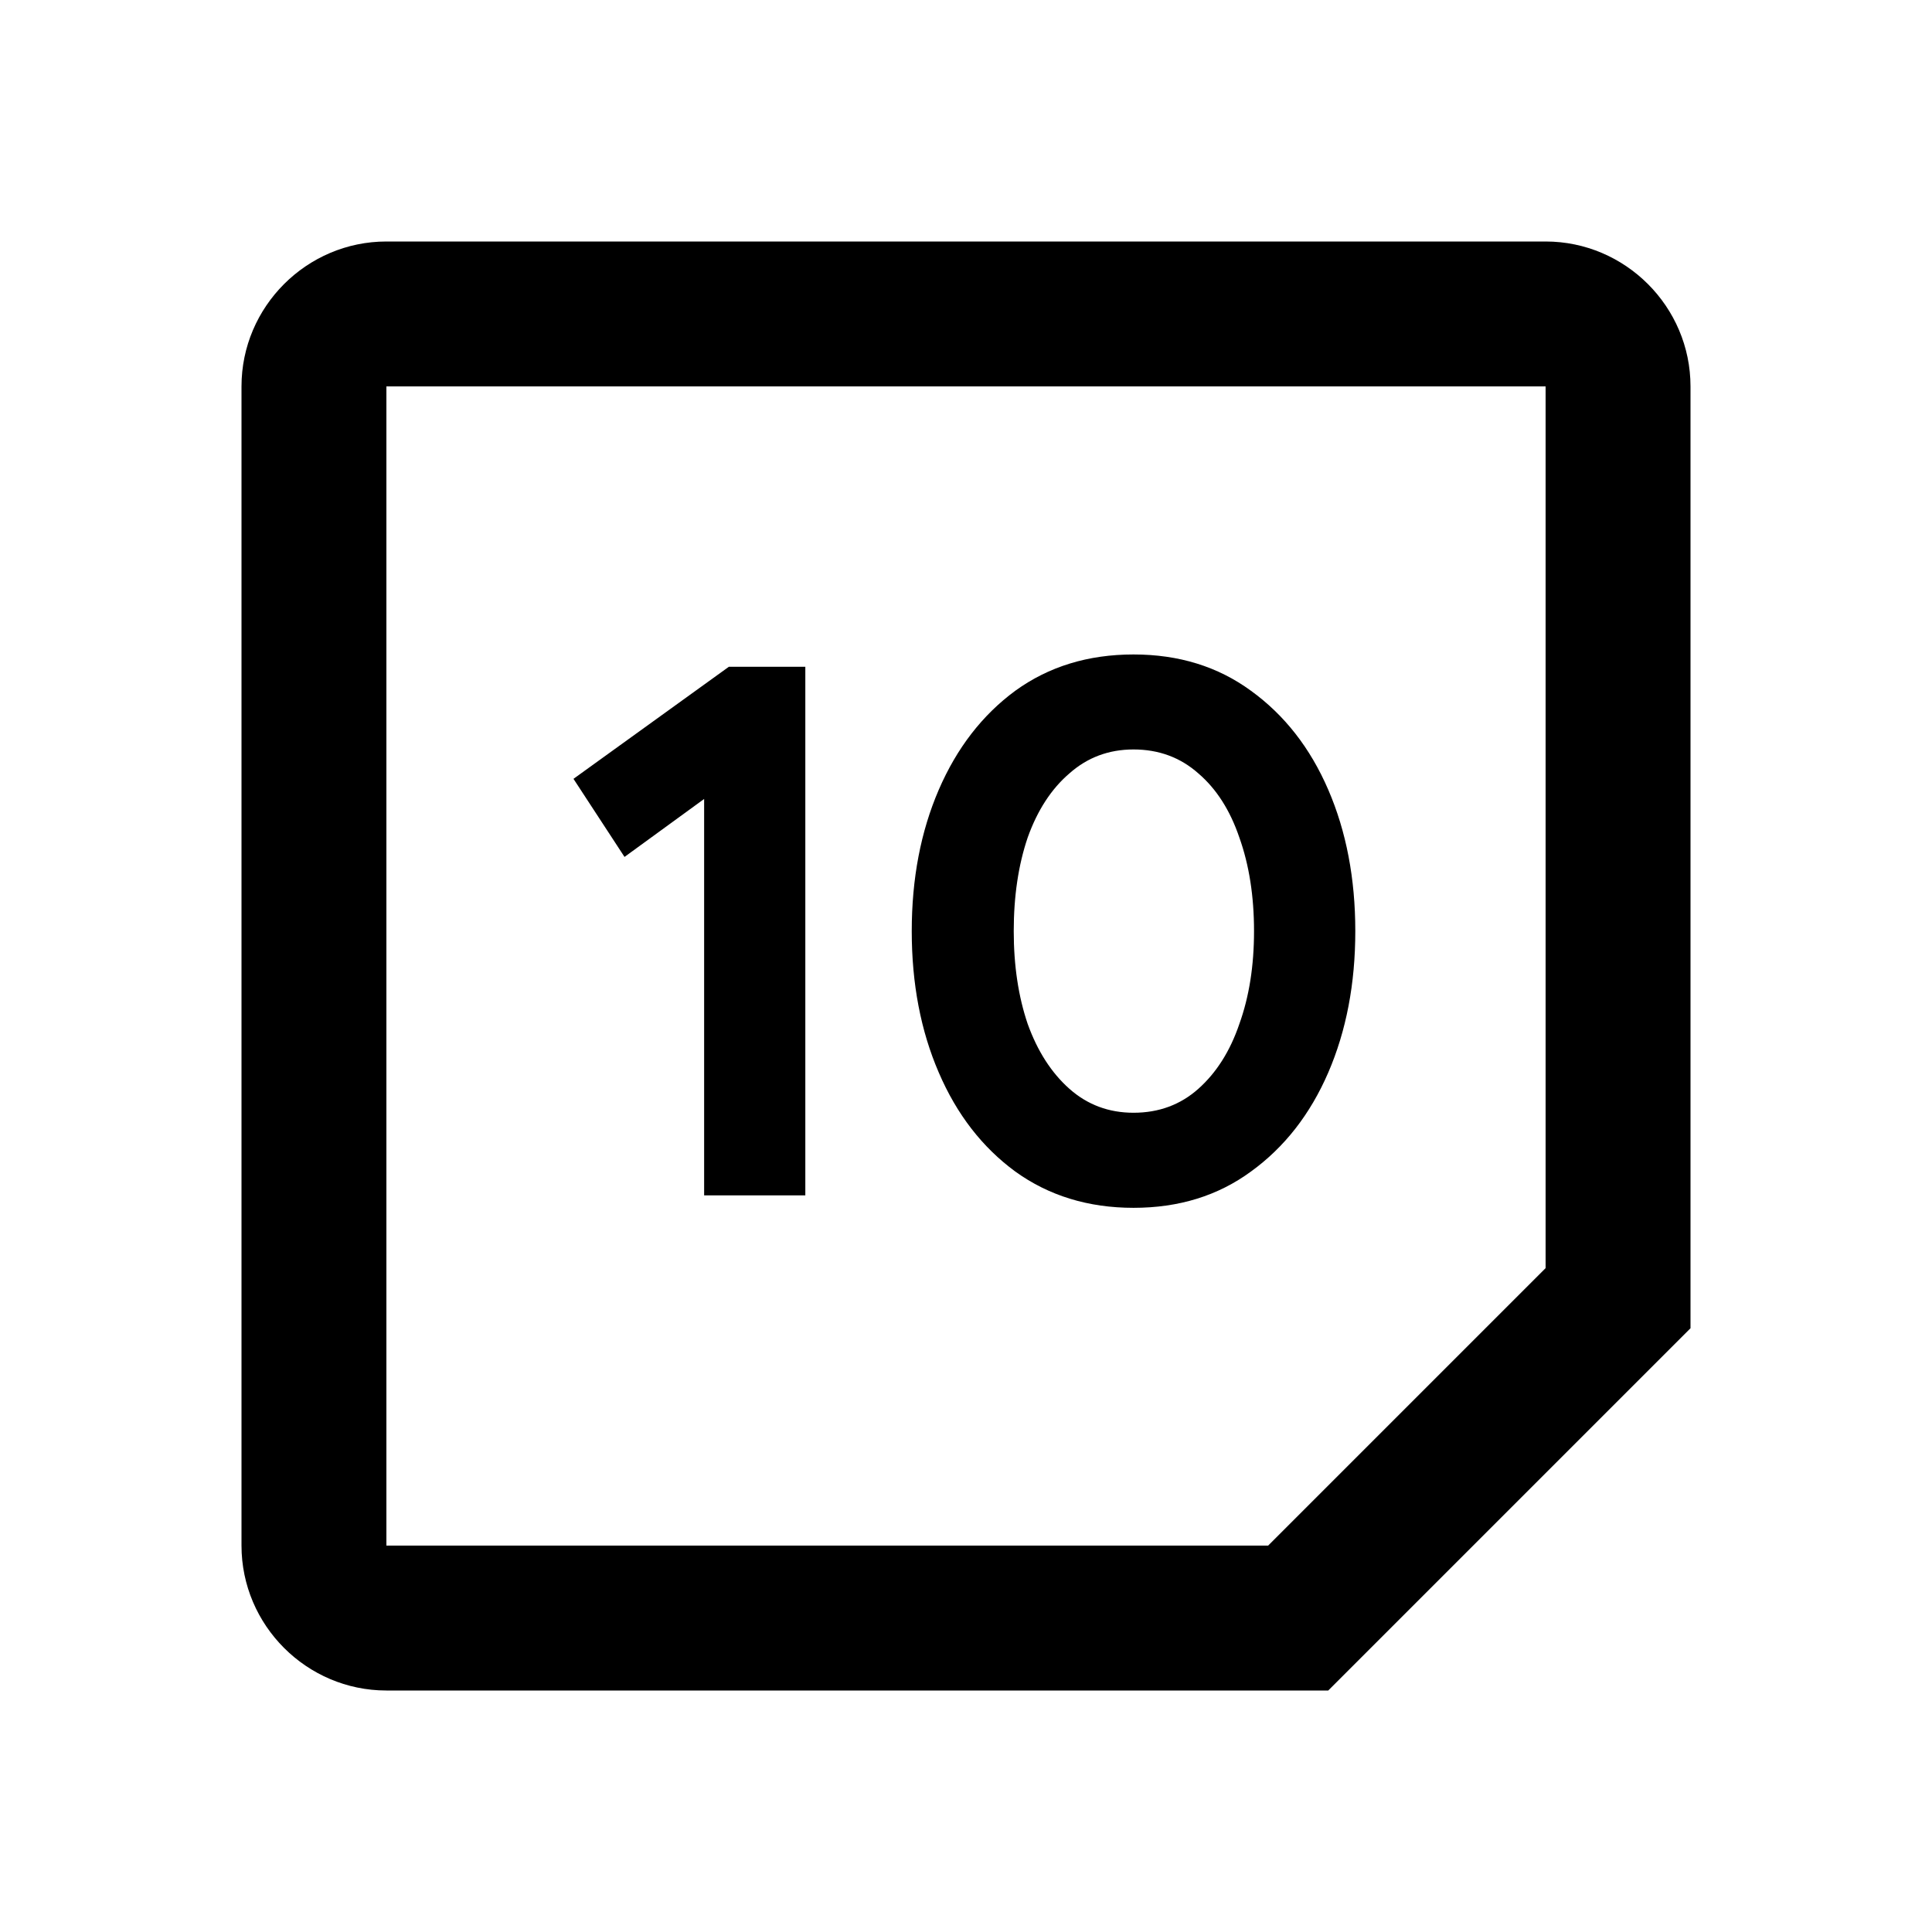
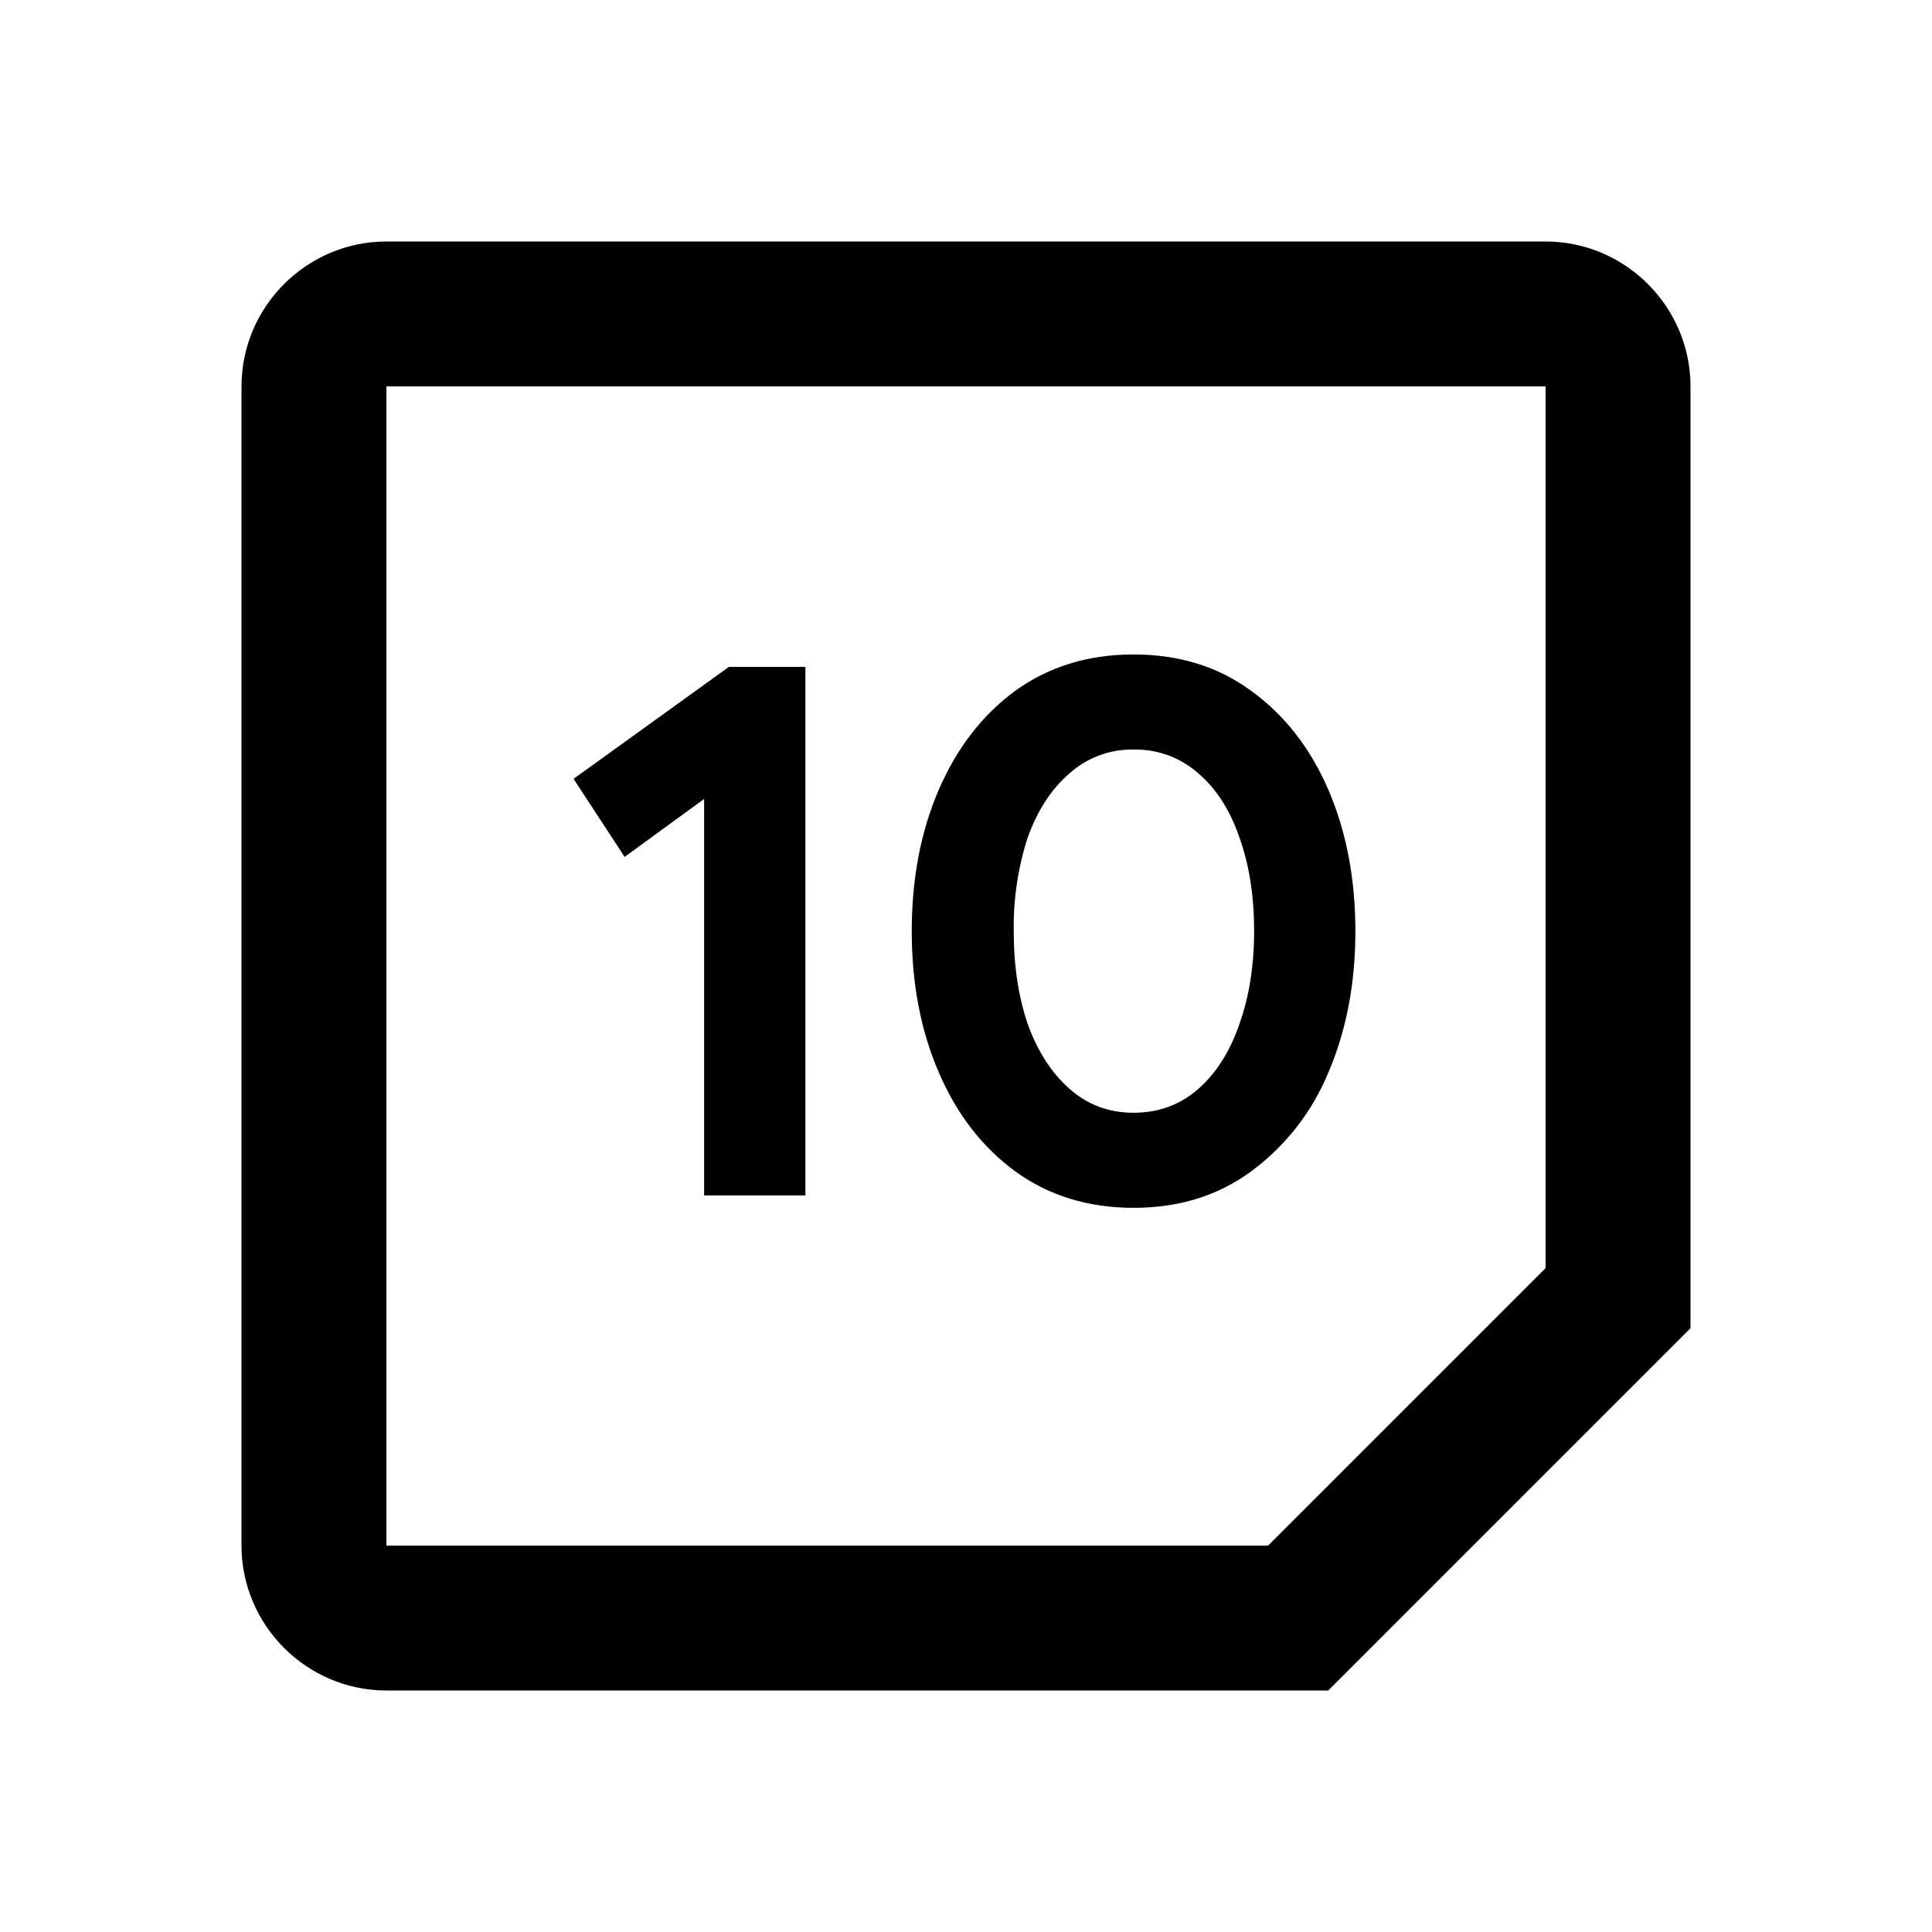
- <svg xmlns="http://www.w3.org/2000/svg" id="Layer_7" data-name="Layer 7" viewBox="0 0 24 24">
-   <path id="path" d="M19.2,15.753l-3.447,3.447H4.8V4.8h14.4V15.753ZM4.8,3c-.99,0-1.8,.81-1.8,1.8v14.4c0,.99,.81,1.8,1.8,1.8h11.7l4.5-4.5V4.8c0-.99-.81-1.8-1.8-1.8H4.8Z" />
-   <path id="path_11" data-name="path 11" d="M8.747,14.85v-4.925l-.989,.72-.634-.97,1.93-1.392h.95v6.566h-1.258Zm5.334,.154c-.563,0-1.053-.151-1.469-.451-.41-.301-.727-.71-.95-1.229-.224-.518-.336-1.104-.336-1.757s.112-1.238,.336-1.757c.224-.518,.541-.928,.95-1.229,.416-.301,.905-.451,1.469-.451s1.049,.151,1.459,.451c.416,.301,.736,.71,.96,1.229,.224,.518,.336,1.104,.336,1.757s-.112,1.238-.336,1.757c-.224,.518-.544,.928-.96,1.229-.41,.301-.896,.451-1.459,.451Zm0-1.181c.314,0,.583-.099,.806-.298s.394-.467,.509-.806c.122-.339,.182-.723,.182-1.152,0-.435-.061-.823-.182-1.162-.115-.339-.285-.605-.509-.797-.224-.199-.493-.298-.806-.298-.307,0-.573,.099-.797,.298-.224,.192-.397,.458-.518,.797-.115,.339-.173,.727-.173,1.162,0,.429,.058,.813,.173,1.152,.122,.339,.295,.608,.518,.806,.224,.199,.49,.298,.797,.298Z" />
+ <svg xmlns="http://www.w3.org/2000/svg" data-name="Layer 7" viewBox="0 0 24 24">
+   <path d="M19.2 15.753L15.753 19.2H4.8V4.8h14.4v10.953zM4.8 3C3.81 3 3 3.81 3 4.8v14.4c0 .99.81 1.8 1.8 1.8h11.7l4.5-4.5V4.8c0-.99-.81-1.8-1.8-1.8H4.8z" />
+   <path data-name="path 11" d="M8.747 14.85V9.925l-.988.72-.634-.97 1.93-1.391h.95v6.566H8.747zm5.334.154c-.563 0-1.053-.151-1.468-.452-.41-.3-.727-.71-.95-1.228-.225-.519-.337-1.104-.337-1.757s.112-1.239.336-1.757c.224-.518.54-.928.95-1.229.416-.3.906-.451 1.47-.451s1.049.15 1.459.451c.415.3.736.71.96 1.229.223.518.336 1.104.336 1.757s-.113 1.238-.336 1.757a2.892 2.892 0 0 1-.96 1.228c-.41.301-.896.452-1.46.452zm0-1.181c.314 0 .583-.1.807-.298s.393-.467.509-.806c.121-.34.182-.723.182-1.152 0-.435-.06-.823-.182-1.162-.116-.339-.285-.605-.51-.797a1.173 1.173 0 0 0-.806-.297 1.16 1.16 0 0 0-.796.297c-.224.192-.397.458-.519.797a3.605 3.605 0 0 0-.173 1.162c0 .429.058.813.173 1.152.122.339.295.608.519.806.223.199.49.298.796.298z" />
</svg>
